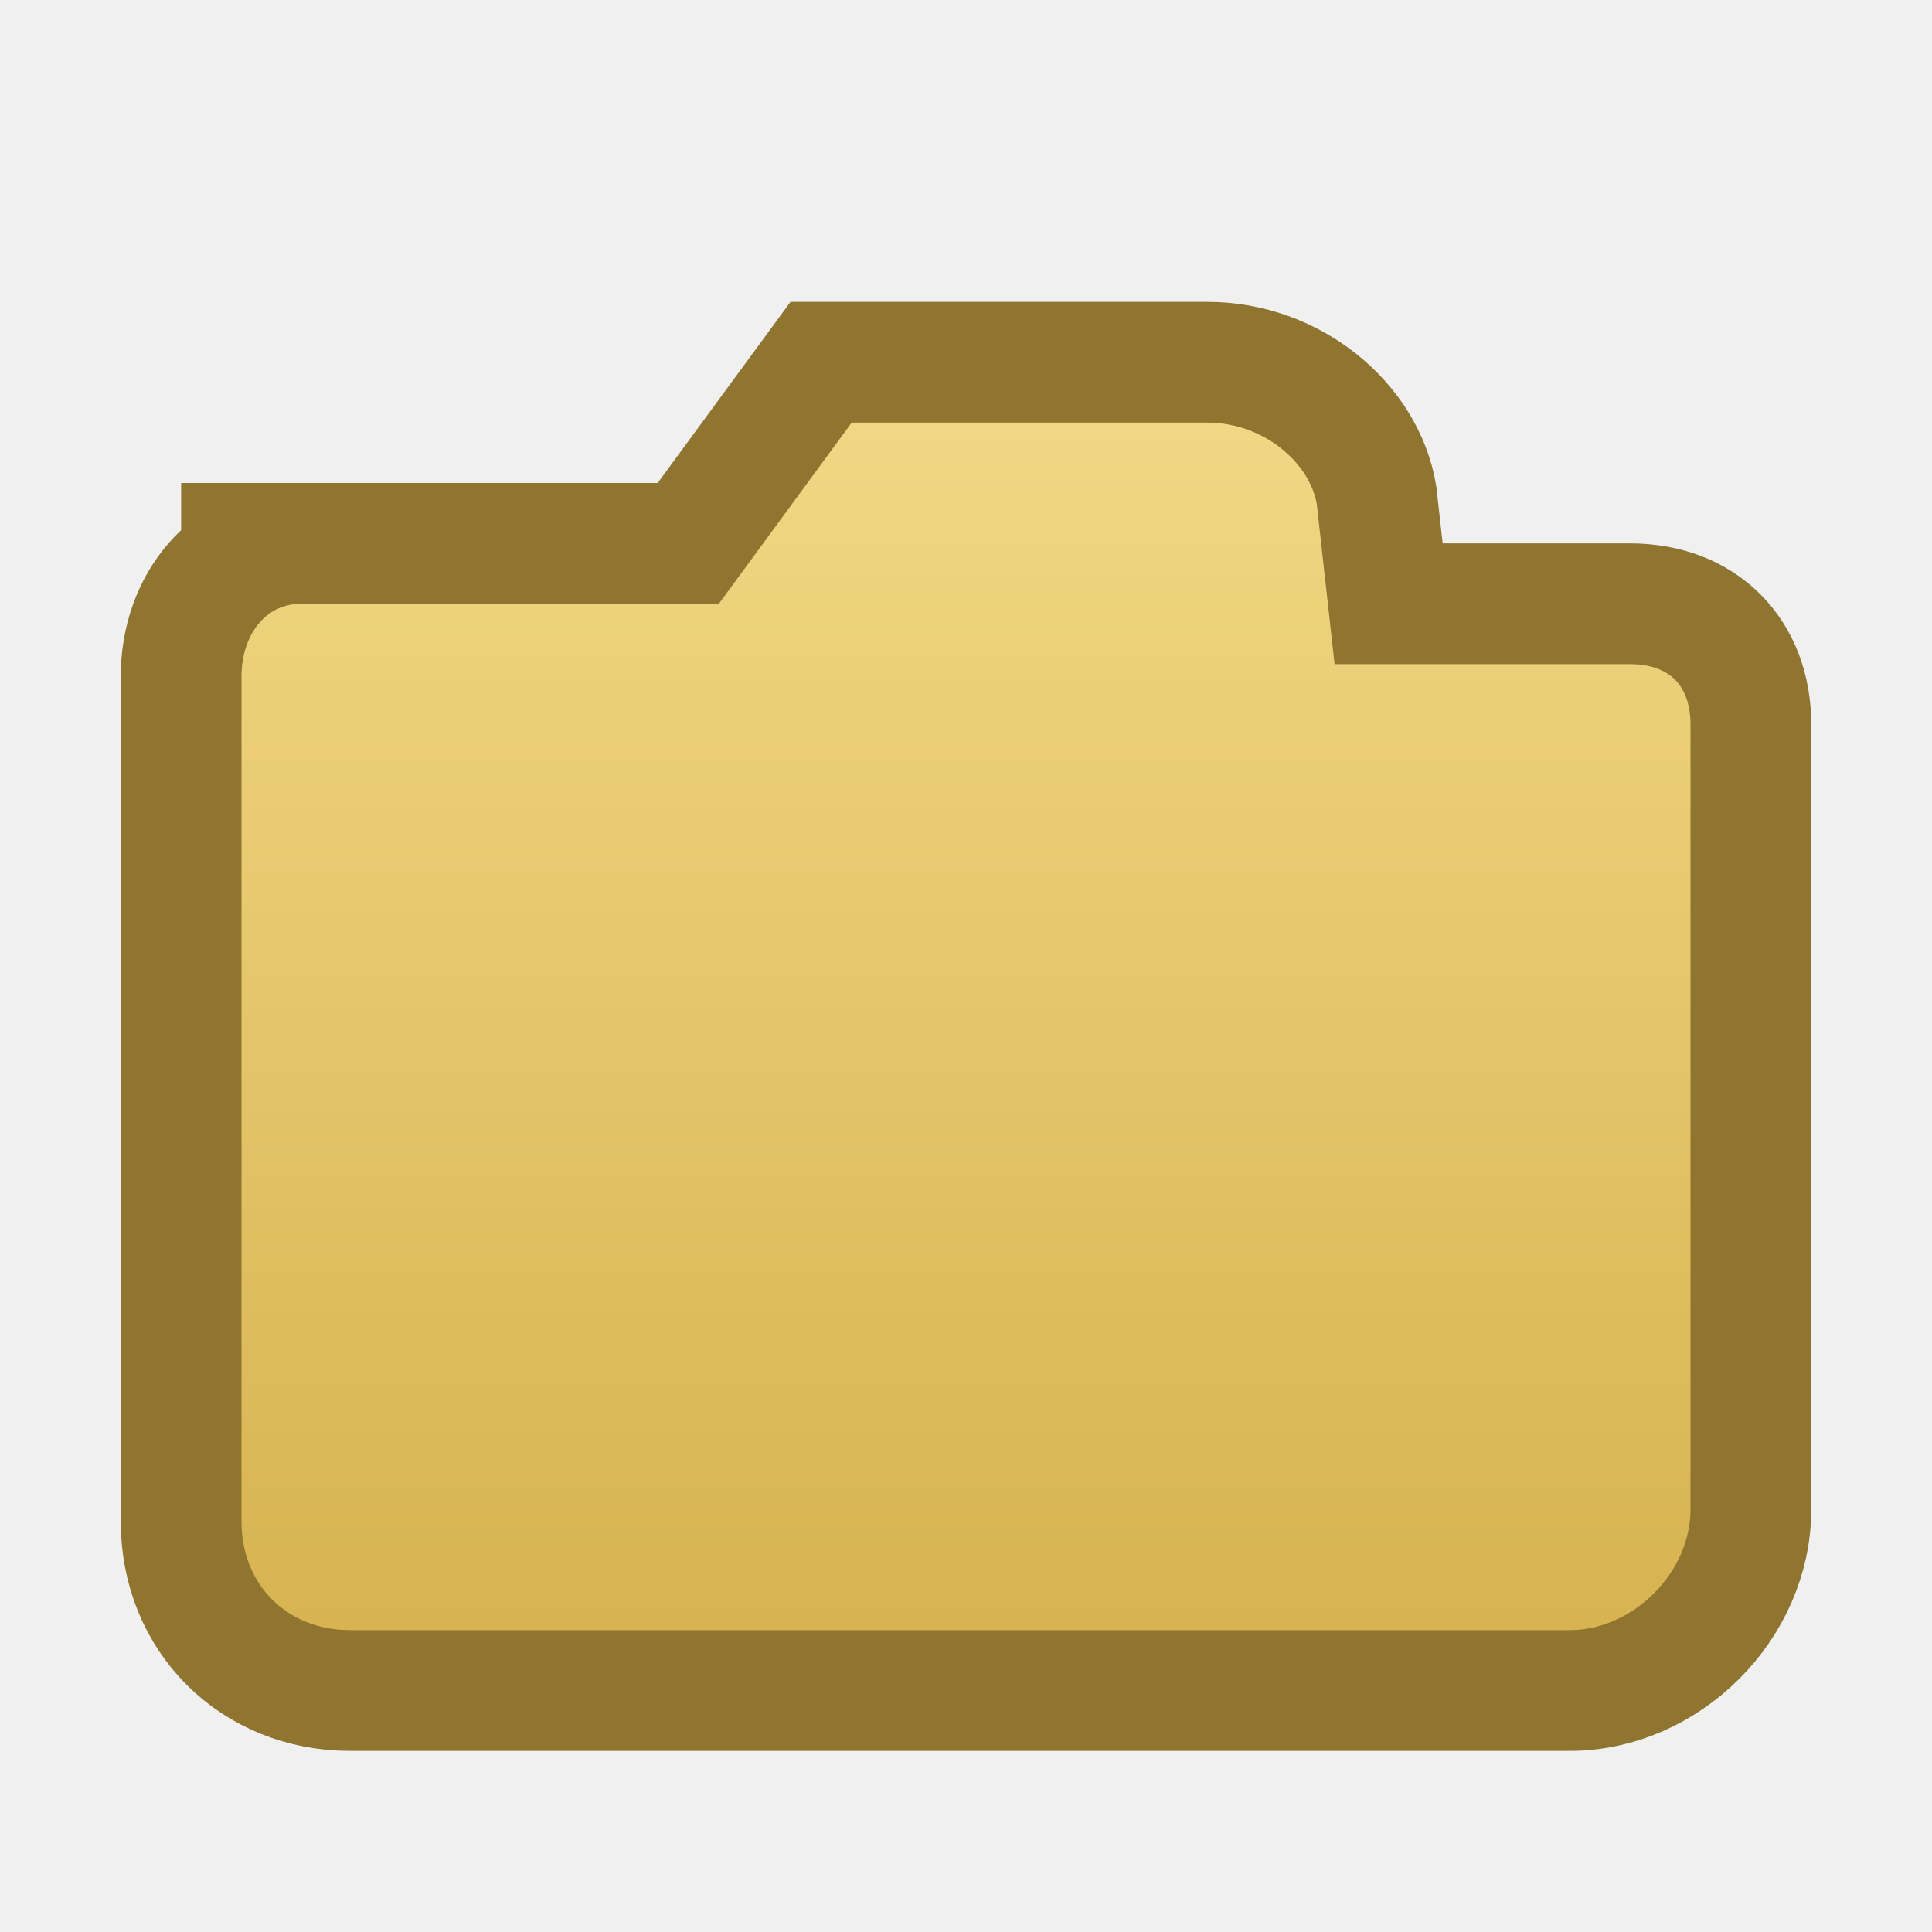
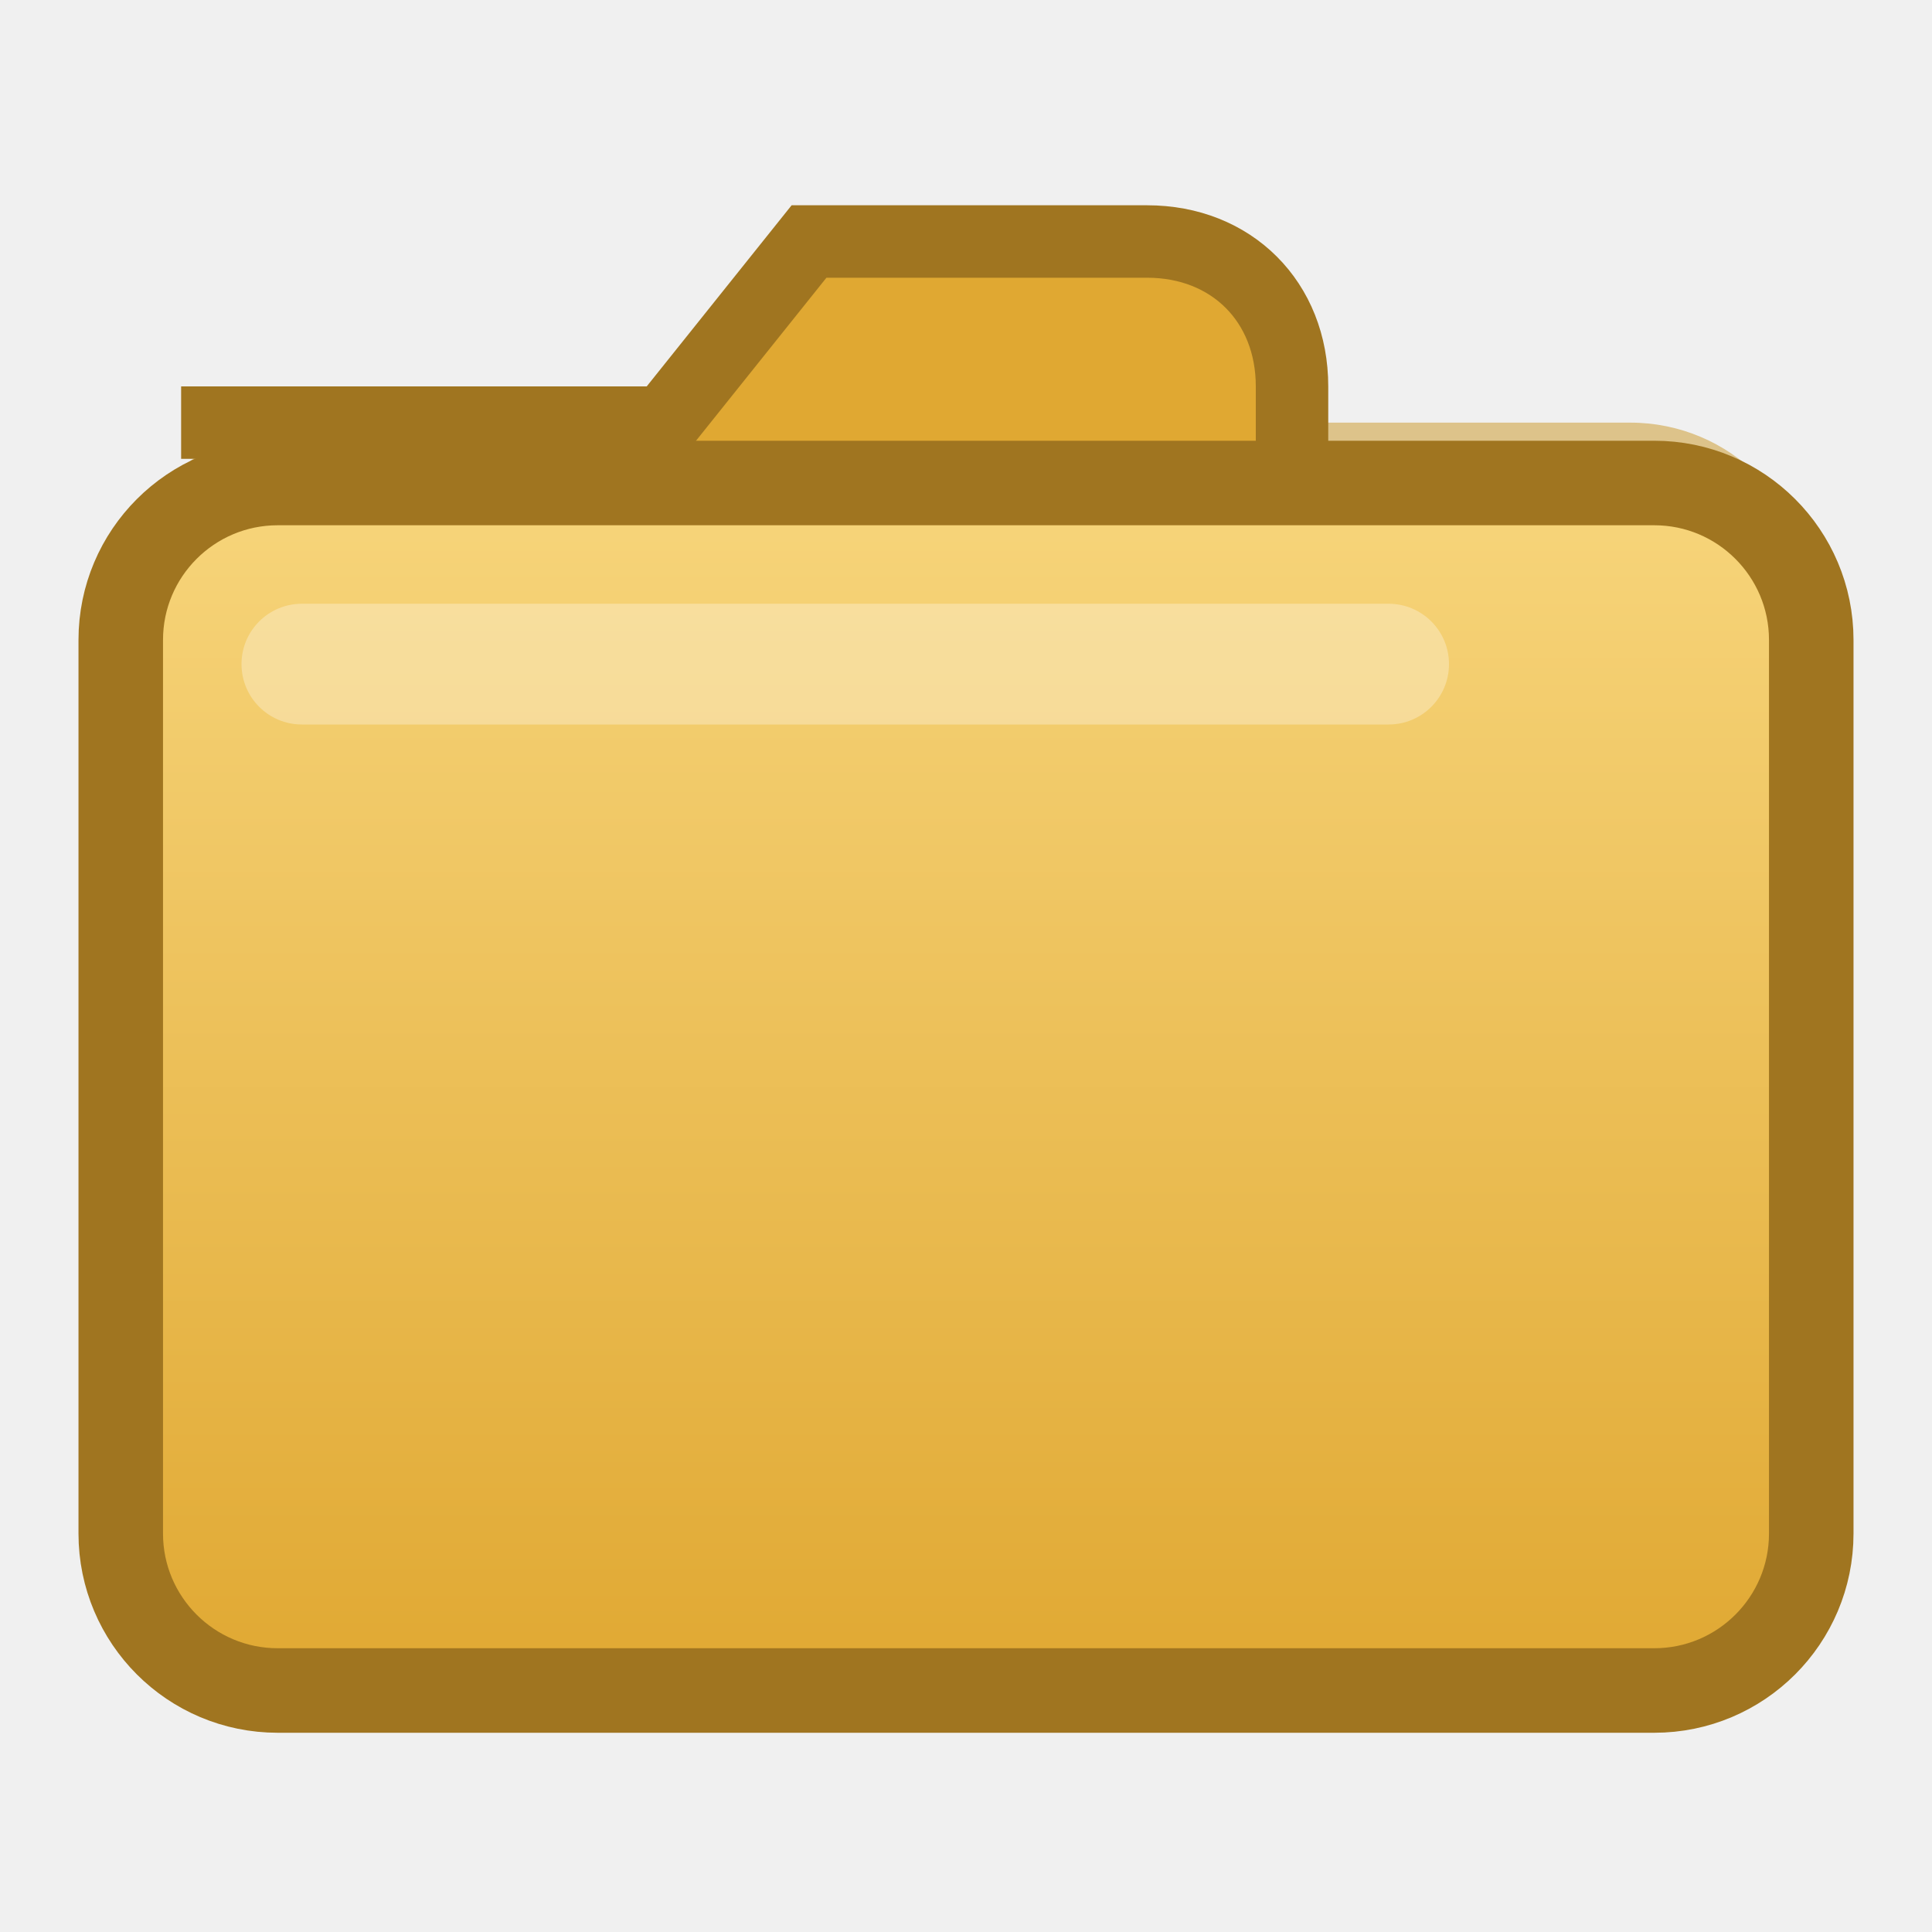
- <svg xmlns="http://www.w3.org/2000/svg" width="16" height="16" viewBox="0 0 16 16">
+ <svg xmlns="http://www.w3.org/2000/svg" width="16" height="16" viewBox="0 0 16 16" fill="none">
  <defs>
-     <linearGradient id="fldA" x1="0" y1="0" x2="0" y2="1">
-       <stop offset="0" stop-color="#f2d986" />
-       <stop offset="1" stop-color="#d6b14e" />
+     <linearGradient id="fld" x1="0" y1="0" x2="0" y2="1">
+       <stop offset="0" stop-color="#f7d57b" />
+       <stop offset="1" stop-color="#e0a832" />
    </linearGradient>
  </defs>
-   <path d="M1.5 4.5h4.2l1.1-1.5h3.2c.7 0 1.3.5 1.4 1.1l.1.9h2c.6 0 1 .4 1 1v6.5c0 .8-.7 1.5-1.5 1.5H2.9c-.8 0-1.4-.6-1.4-1.4V5.6c0-.6.4-1.1 1-1.1z" fill="url(#fldA)" stroke="#8f7530" stroke-width="1" />
+   <rect x="1" y="3.5" width="14" height="10.5" rx="1.5" fill="#c99524" opacity="0.5" />
+   <path d="M1.5 3.5h4l1.2-1.5h2.8c.7 0 1.2.5 1.2 1.2V4" fill="#e0a832" stroke="#a07520" stroke-width="0.6" />
+   <rect x="1" y="4" width="14" height="10" rx="1.3" fill="url(#fld)" stroke="#a07520" stroke-width="0.7" />
+   <rect x="2" y="5" width="10" height="1" rx="0.5" fill="white" opacity="0.3" />
</svg>
